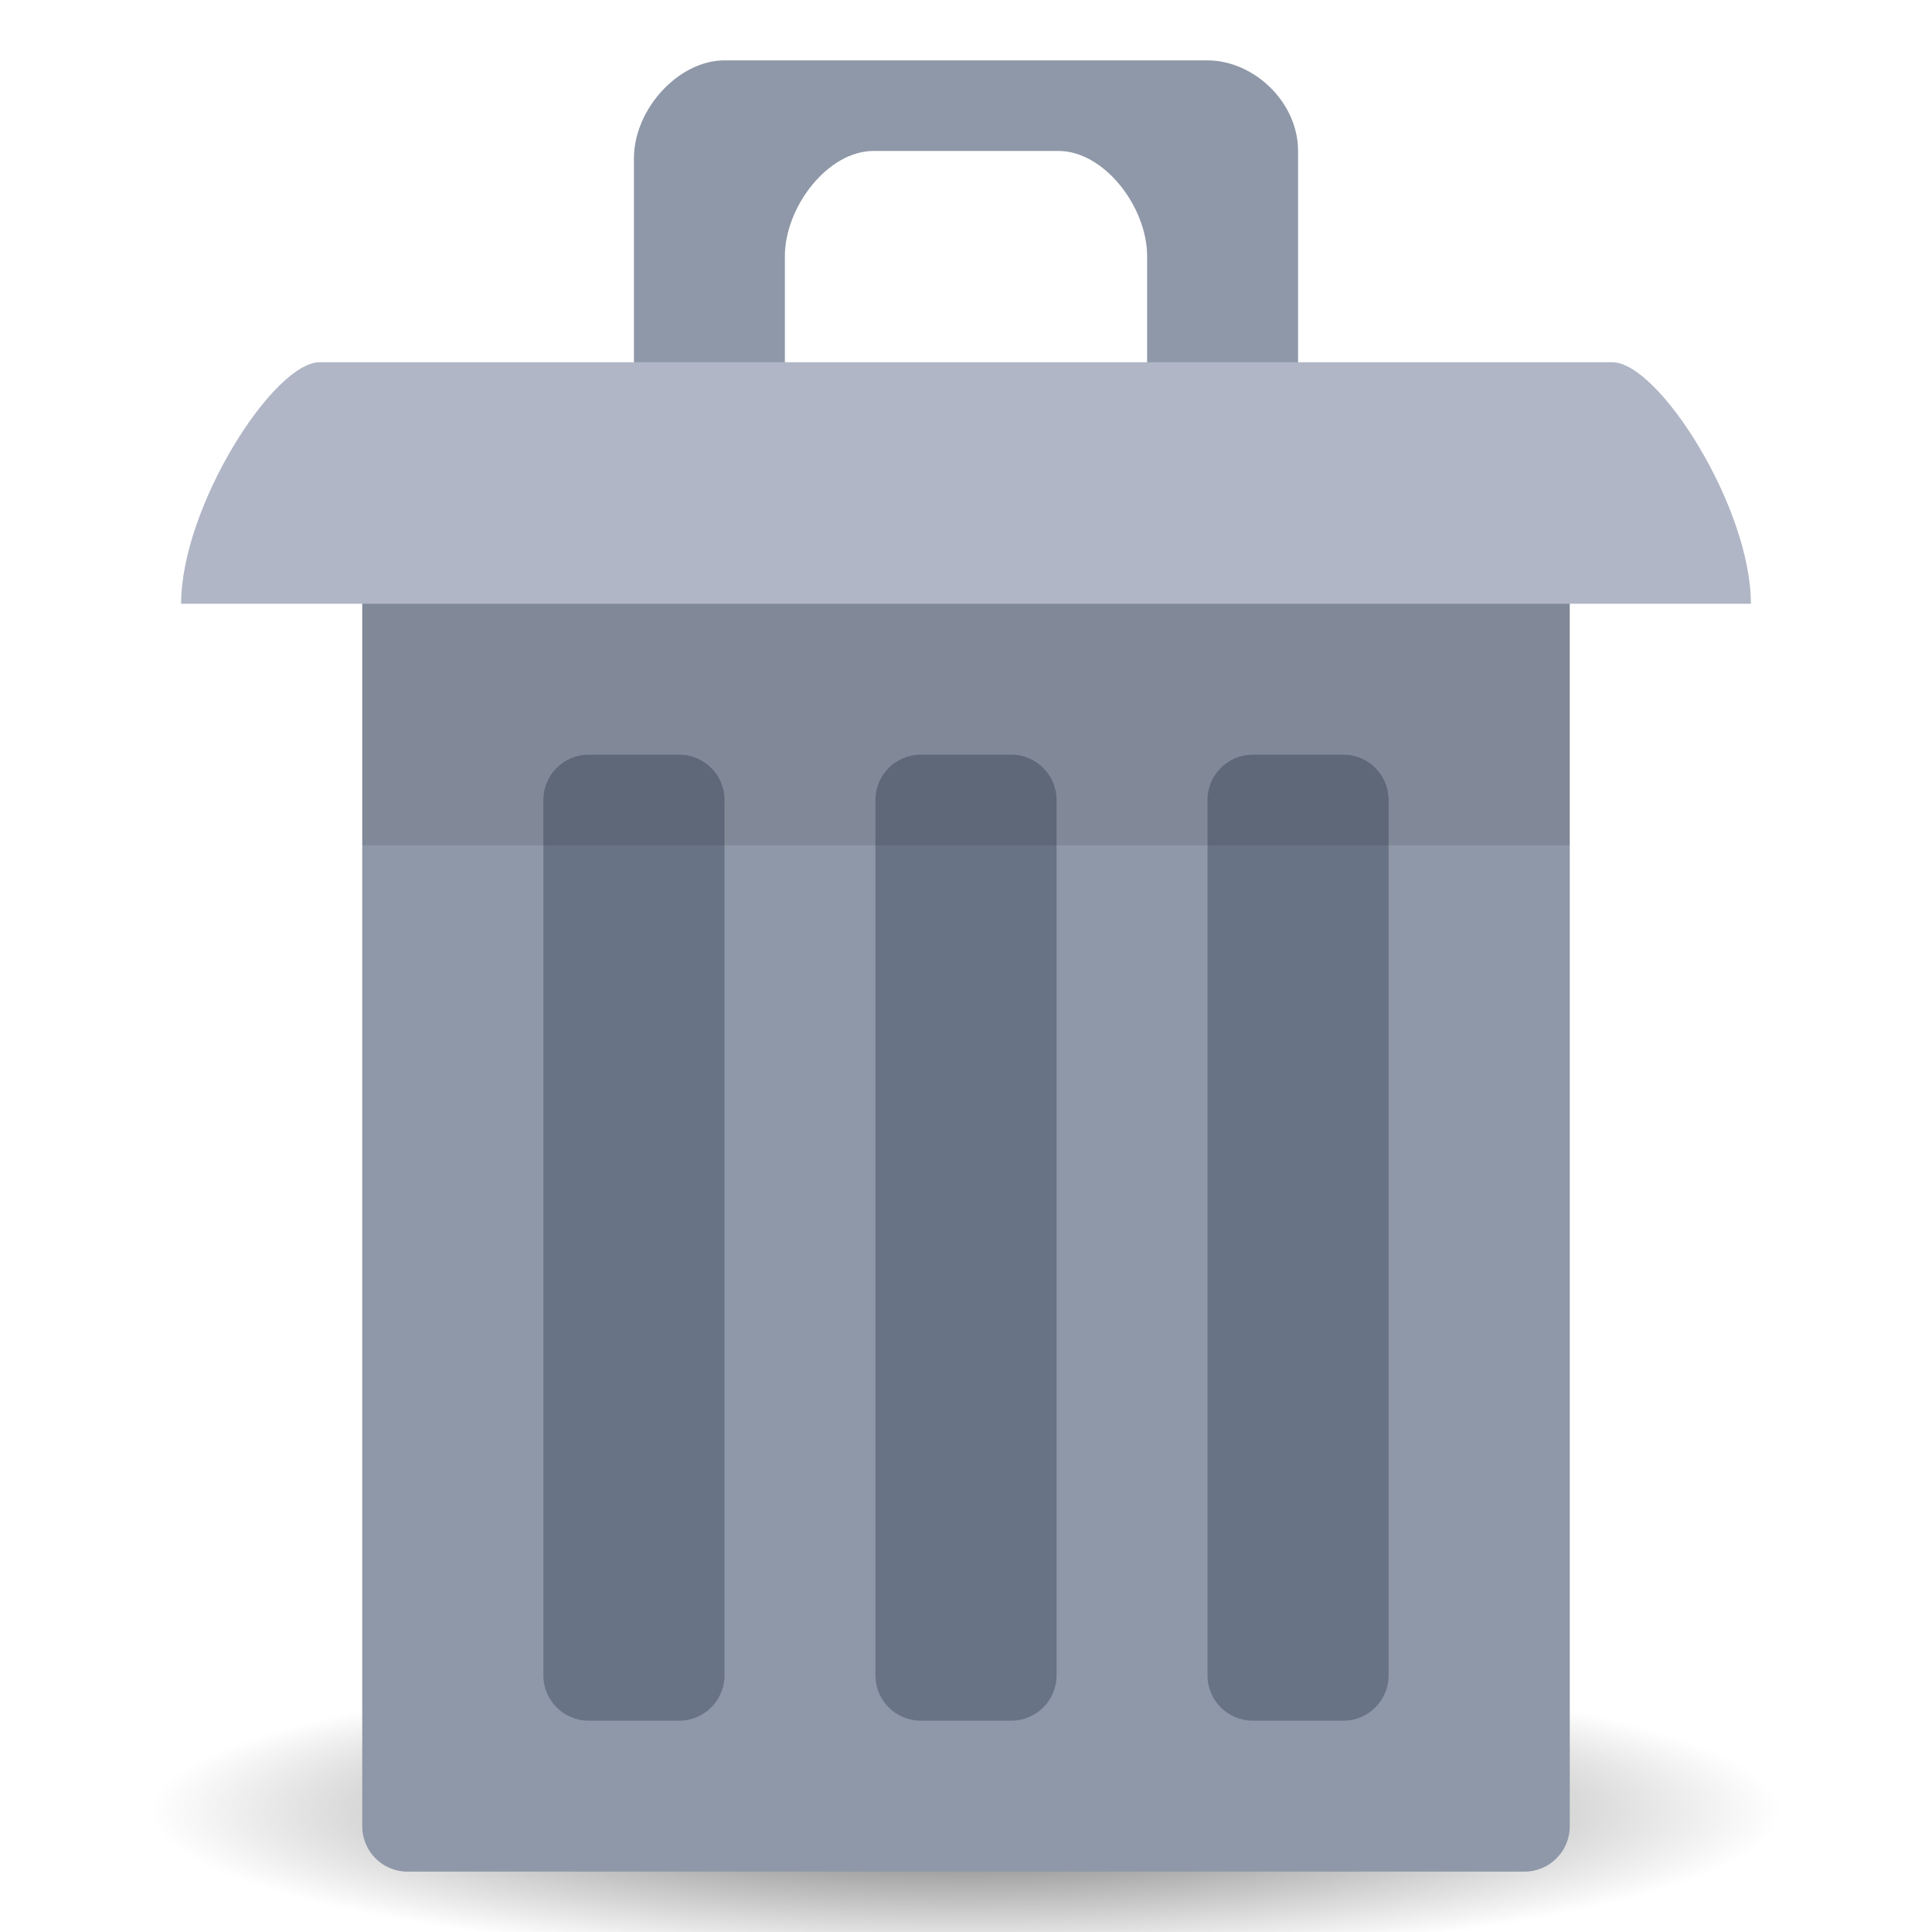
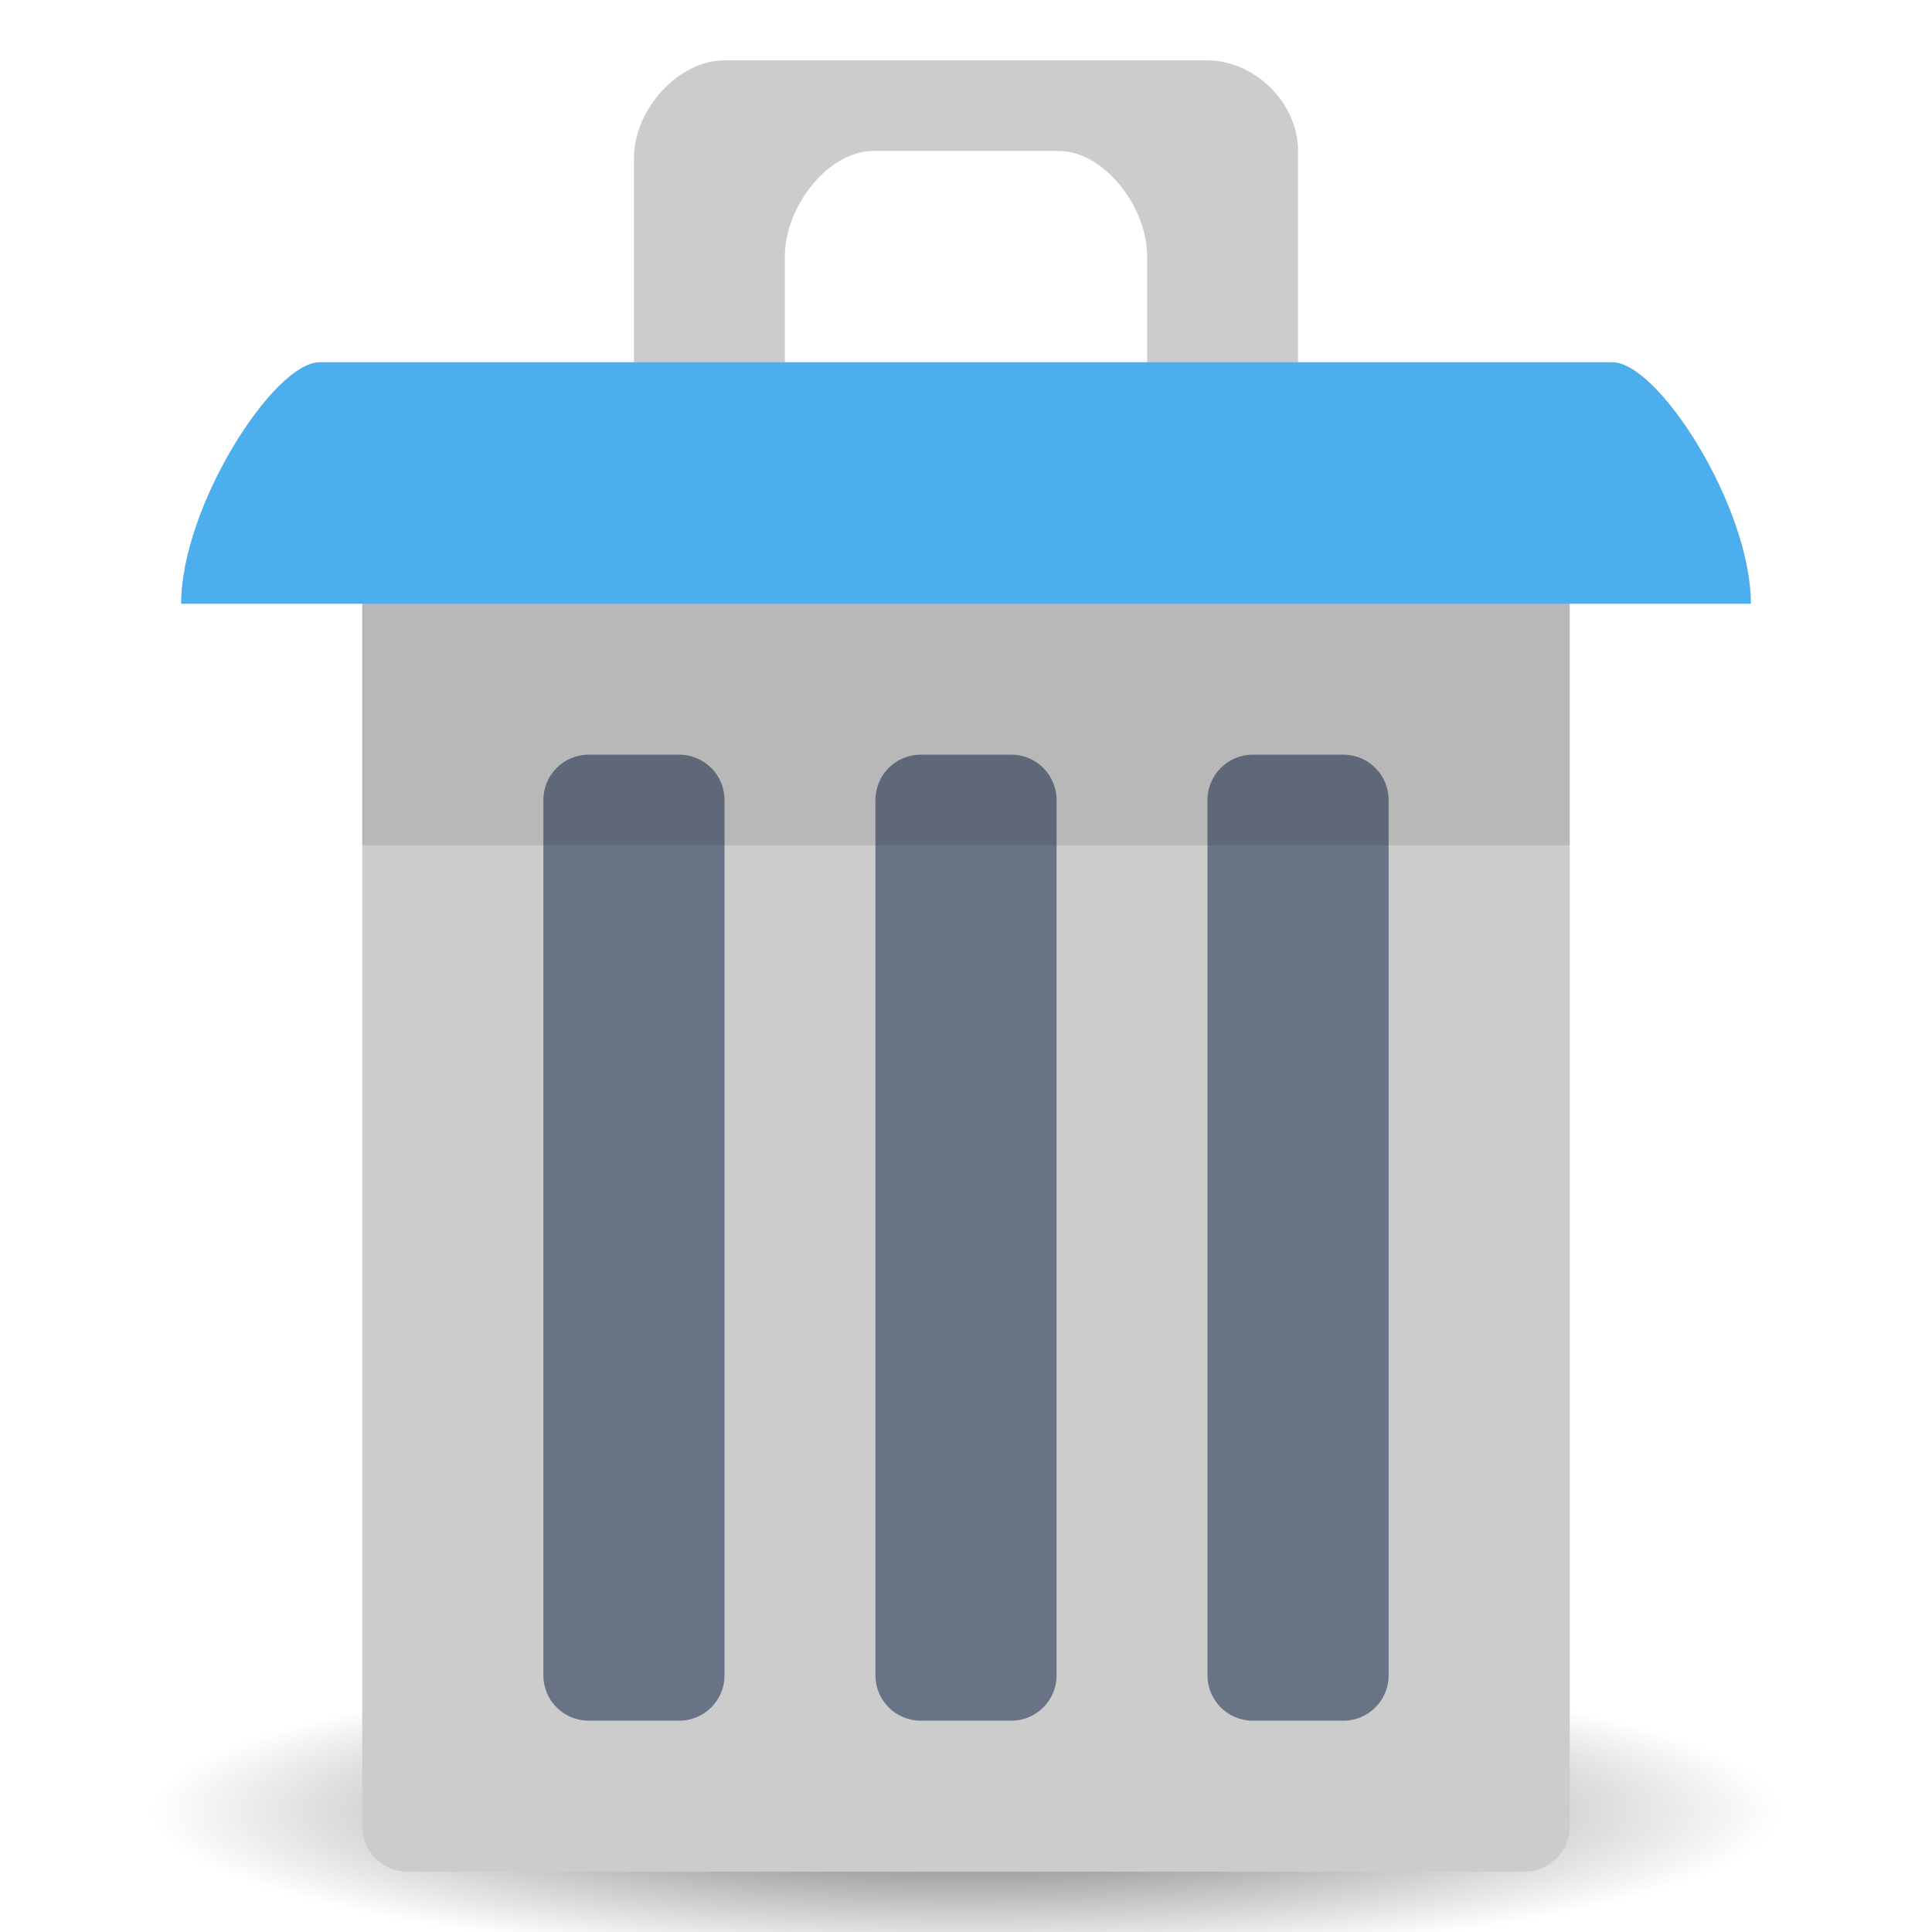
<svg xmlns="http://www.w3.org/2000/svg" xmlns:xlink="http://www.w3.org/1999/xlink" width="64" viewBox="0 0 64 64" height="64" id="svg2" version="1.1">
  <defs id="defs18">
    <linearGradient id="linearGradient3892">
      <stop style="stop-color:#000000;stop-opacity:1;" offset="0" id="stop3894" />
      <stop style="stop-color:#000000;stop-opacity:0;" offset="1" id="stop3896" />
    </linearGradient>
    <linearGradient gradientUnits="userSpaceOnUse" y2="30" x2="20" y1="15" x1="22" id="linearGradient3862" xlink:href="#linearGradient3855" />
    <linearGradient y2="26" x2="20" y1="14" x1="21" gradientUnits="userSpaceOnUse" id="linearGradient3839" xlink:href="#linearGradient3833" />
    <linearGradient gradientUnits="userSpaceOnUse" y2="24" x2="20" y1="14" x1="21" id="linearGradient3829" xlink:href="#linearGradient3823" />
    <linearGradient gradientTransform="translate(22,1004.362)" gradientUnits="userSpaceOnUse" y2="5" x2="44" y1="11" x1="35" id="linearGradient3954" xlink:href="#linearGradient3915" />
    <linearGradient gradientTransform="matrix(1.043656,0,0,1.222222,26.3015,1003.251)" y2="5" x2="38" y1="8" x1="35" gradientUnits="userSpaceOnUse" id="linearGradient3933" xlink:href="#linearGradient3915" />
    <linearGradient gradientUnits="userSpaceOnUse" y2="5" x2="38" y1="8" x1="35" id="linearGradient3921" xlink:href="#linearGradient3915" />
    <linearGradient gradientUnits="userSpaceOnUse" y2="28.562" x2="46.005" y1="28.562" x1="1.995" id="linearGradient3867" xlink:href="#linearGradient3861" />
    <linearGradient gradientTransform="translate(0,-1004.362)" y2="1014.362" x2="24" y1="1046.362" x1="24" gradientUnits="userSpaceOnUse" id="linearGradient3858" xlink:href="#linearGradient3810" />
    <linearGradient gradientTransform="translate(0,-3)" y2="1014.362" x2="24" y1="1046.362" x1="24" gradientUnits="userSpaceOnUse" id="linearGradient3856" xlink:href="#linearGradient3810" />
    <linearGradient gradientUnits="userSpaceOnUse" y2="1014.362" x2="24" y1="1046.362" x1="24" id="linearGradient3816" xlink:href="#linearGradient3810" />
    <linearGradient id="linearGradient3810">
      <stop id="stop3812" offset="0" style="stop-color:#f2c66f;stop-opacity:1;" />
      <stop id="stop3814" offset="1" style="stop-color:#fbd68f;stop-opacity:1;" />
    </linearGradient>
    <linearGradient id="linearGradient3844">
      <stop id="stop3846" offset="0" style="stop-color:#000000;stop-opacity:0.392;" />
      <stop id="stop3848" offset="1" style="stop-color:#000000;stop-opacity:0;" />
    </linearGradient>
    <linearGradient id="linearGradient3861">
      <stop id="stop3863" offset="0" style="stop-color:#000000;stop-opacity:1;" />
      <stop id="stop3865" offset="1" style="stop-color:#000000;stop-opacity:0;" />
    </linearGradient>
    <linearGradient id="linearGradient3915">
      <stop id="stop3917" offset="0" style="stop-color:#f8f4e1;stop-opacity:1;" />
      <stop id="stop3919" offset="1" style="stop-color:#ad9e57;stop-opacity:1;" />
    </linearGradient>
    <linearGradient id="linearGradient3956">
      <stop id="stop3958" offset="0" style="stop-color:#f8f4e1;stop-opacity:1;" />
      <stop id="stop3960" offset="1" style="stop-color:#eae5c8;stop-opacity:1;" />
    </linearGradient>
    <linearGradient id="linearGradient3823">
      <stop id="stop3825" offset="0" style="stop-color:#49b7ef;stop-opacity:1;" />
      <stop id="stop3827" offset="1" style="stop-color:#1d8de2;stop-opacity:1;" />
    </linearGradient>
    <linearGradient id="linearGradient3833">
      <stop style="stop-color:#fdfeff;stop-opacity:1;" offset="0" id="stop3835" />
      <stop style="stop-color:#dfe4e4;stop-opacity:1;" offset="1" id="stop3837" />
    </linearGradient>
    <linearGradient id="linearGradient3855">
      <stop id="stop3857" offset="0" style="stop-color:#000000;stop-opacity:1;" />
      <stop id="stop3859" offset="1" style="stop-color:#000000;stop-opacity:0.294;" />
    </linearGradient>
    <radialGradient xlink:href="#linearGradient3892" id="radialGradient3898" cx="33" cy="59" fx="33" fy="59" r="27" gradientTransform="matrix(1,0,0,0.1851852,0,48.07407)" gradientUnits="userSpaceOnUse" />
  </defs>
  <path style="opacity:0.6;fill:url(#radialGradient3898);fill-opacity:1;stroke:none" id="path3114" d="M 60,59 A 27,5 0 1 1 6,59 27,5 0 1 1 60,59 z" transform="translate(-1,1)" />
  <path id="path3801" d="m 33.529,14.973 -7.647,4.865 4.588,0 z" style="fill:none;stroke:none" />
-   <rect ry="1.5" rx="1.5" y="13" x="12" height="49" width="40" id="rect3054" style="fill:#8f98a8;fill-opacity:1;stroke:none" />
-   <path style="fill:#8f98a8;fill-opacity:1;stroke:none" d="M 24,2 C 22.471,2 21,3.622 21,5.243 L 21,14 l 0.294,2.973 3.059,0 L 26,13.73 26,8.486 C 26,6.865 27.412,5 28.941,5 l 6.118,0 C 36.588,5 38,6.865 38,8.486 l 0,5.243 0,3.243 4.706,0 L 43,14 43,5 C 43,3.378 41.529,2 40,2 z" id="path3861" />
-   <path id="path3824" d="m 6,20 c 0,-3.2 3.059,-8 4.588,-8 l 42.824,0 c 1.529,0 4.588,4.8 4.588,8 z" style="fill:#b0b6c5;fill-opacity:1;stroke:none" />
+   <rect ry="1.5" rx="1.5" y="13" x="12" height="49" width="40" id="rect3054" style="fill:#cccccc;fill-opacity:1;stroke:none" />
+   <path style="fill:#cccccc;fill-opacity:1;stroke:none" d="M 24,2 C 22.471,2 21,3.622 21,5.243 L 21,14 l 0.294,2.973 3.059,0 L 26,13.73 26,8.486 C 26,6.865 27.412,5 28.941,5 l 6.118,0 C 36.588,5 38,6.865 38,8.486 l 0,5.243 0,3.243 4.706,0 L 43,14 43,5 C 43,3.378 41.529,2 40,2 z" id="path3861" />
+   <path id="path3824" d="m 6,20 c 0,-3.2 3.059,-8 4.588,-8 l 42.824,0 c 1.529,0 4.588,4.8 4.588,8 z" style="fill:#4caeec;fill-opacity:1;stroke:none" />
  <rect ry="1.5" rx="1.5" y="25" x="18" height="32" width="6" id="rect3826" style="fill:#687385;fill-opacity:1;stroke:none" />
  <rect style="fill:#687385;fill-opacity:1;stroke:none" id="rect3110" width="6" height="32" x="29" y="25" rx="1.5" ry="1.5" />
  <rect ry="1.5" rx="1.5" y="25" x="40" height="32" width="6" id="rect3112" style="fill:#687385;fill-opacity:1;stroke:none" />
  <rect y="20" x="12" height="8" width="40" id="rect3863" style="opacity:0.1;fill:#000000;fill-opacity:1;stroke:none" />
</svg>
